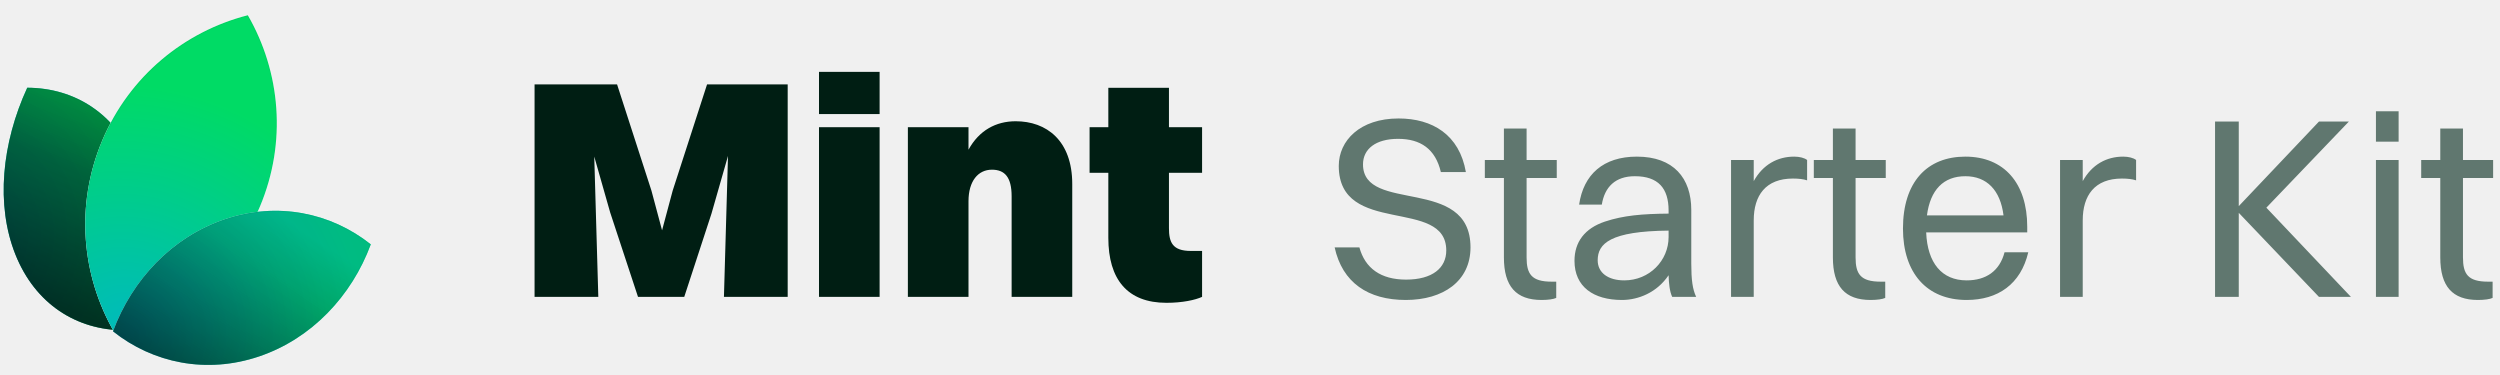
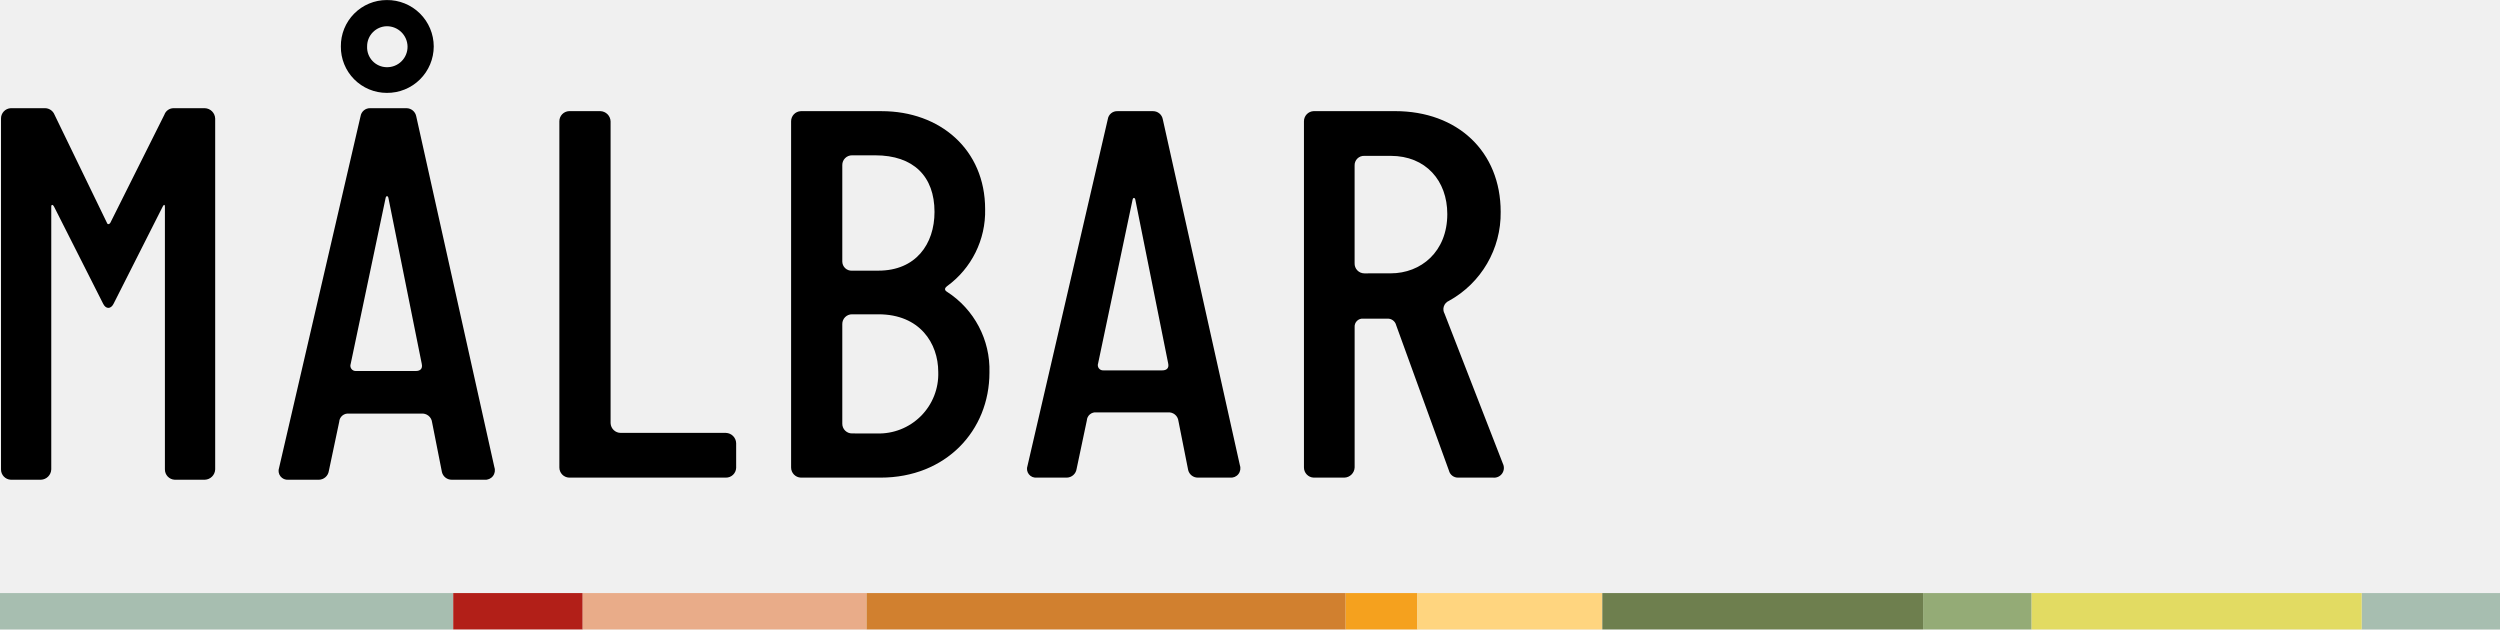
- <svg xmlns="http://www.w3.org/2000/svg" width="160" height="24" viewBox="0 0 160 24" fill="none">
-   <path d="M7.953 21.139C4.896 21.13 2.255 19.458 0.987 16.29C-0.28 13.121 0.109 9.163 1.744 5.615C4.801 5.624 7.442 7.296 8.71 10.465C9.977 13.633 9.588 17.591 7.953 21.139Z" fill="white" />
-   <path d="M7.953 21.139C4.896 21.13 2.255 19.458 0.987 16.29C-0.28 13.121 0.109 9.163 1.744 5.615C4.801 5.624 7.442 7.296 8.71 10.465C9.977 13.633 9.588 17.591 7.953 21.139Z" fill="url(#paint0_radial_115_86)" />
-   <path d="M7.953 21.139C4.896 21.13 2.255 19.458 0.987 16.29C-0.28 13.121 0.109 9.163 1.744 5.615C4.801 5.624 7.442 7.296 8.71 10.465C9.977 13.633 9.588 17.591 7.953 21.139Z" fill="black" fill-opacity="0.5" style="mix-blend-mode:hard-light" />
-   <path d="M7.953 21.139C4.896 21.13 2.255 19.458 0.987 16.29C-0.28 13.121 0.109 9.163 1.744 5.615C4.801 5.624 7.442 7.296 8.71 10.465C9.977 13.633 9.588 17.591 7.953 21.139Z" fill="url(#paint1_linear_115_86)" fill-opacity="0.5" style="mix-blend-mode:hard-light" />
-   <path d="M7.935 21.111C4.897 21.096 2.274 19.431 1.013 16.279C-0.248 13.124 0.136 9.182 1.762 5.643C4.8 5.659 7.423 7.324 8.684 10.476C9.945 13.63 9.561 17.572 7.935 21.111Z" stroke="url(#paint2_linear_115_86)" stroke-opacity="0.05" stroke-width="0.056" />
-   <path d="M7.31 21.257C11.354 20.221 14.884 17.375 16.628 13.236C18.373 9.097 17.945 4.587 15.86 0.976C11.816 2.012 8.287 4.858 6.542 8.998C4.797 13.137 5.225 17.646 7.31 21.257Z" fill="white" />
-   <path d="M7.31 21.257C11.354 20.221 14.884 17.375 16.628 13.236C18.373 9.097 17.945 4.587 15.86 0.976C11.816 2.012 8.287 4.858 6.542 8.998C4.797 13.137 5.225 17.646 7.31 21.257Z" fill="url(#paint3_radial_115_86)" />
-   <path d="M16.602 13.225C14.864 17.349 11.351 20.187 7.324 21.225C5.253 17.624 4.829 13.132 6.568 9.009C8.306 4.885 11.819 2.047 15.846 1.009C17.918 4.61 18.341 9.101 16.602 13.225Z" stroke="url(#paint4_linear_115_86)" stroke-opacity="0.05" stroke-width="0.056" />
-   <path d="M7.234 21.207C9.789 23.237 13.21 23.951 16.577 22.814C19.944 21.677 22.506 18.945 23.73 15.638C21.175 13.608 17.754 12.894 14.387 14.031C11.02 15.168 8.458 17.901 7.234 21.207Z" fill="white" />
-   <path d="M7.234 21.207C9.789 23.237 13.21 23.951 16.577 22.814C19.944 21.677 22.506 18.945 23.73 15.638C21.175 13.608 17.754 12.894 14.387 14.031C11.02 15.168 8.458 17.901 7.234 21.207Z" fill="url(#paint5_radial_115_86)" />
-   <path d="M7.234 21.207C9.789 23.237 13.21 23.951 16.577 22.814C19.944 21.677 22.506 18.945 23.73 15.638C21.175 13.608 17.754 12.894 14.387 14.031C11.02 15.168 8.458 17.901 7.234 21.207Z" fill="black" fill-opacity="0.2" style="mix-blend-mode:hard-light" />
-   <path d="M7.234 21.207C9.789 23.237 13.21 23.951 16.577 22.814C19.944 21.677 22.506 18.945 23.73 15.638C21.175 13.608 17.754 12.894 14.387 14.031C11.02 15.168 8.458 17.901 7.234 21.207Z" fill="url(#paint6_linear_115_86)" fill-opacity="0.5" style="mix-blend-mode:hard-light" />
-   <path d="M16.568 22.787C13.218 23.918 9.814 23.212 7.267 21.198C8.492 17.907 11.044 15.189 14.396 14.058C17.747 12.927 21.15 13.633 23.697 15.648C22.472 18.938 19.92 21.656 16.568 22.787Z" stroke="url(#paint7_linear_115_86)" stroke-opacity="0.05" stroke-width="0.056" />
-   <path d="M34.212 19V5.4H39.492L41.692 12.2L42.372 14.74L43.052 12.2L45.252 5.4H50.412V19H46.332L46.592 9.98L45.532 13.68L43.792 19H40.832L39.052 13.6L38.032 10.02L38.292 19H34.212ZM52.416 7.3V4.6H56.295V7.3H52.416ZM52.416 19V8.14H56.295V19H52.416ZM58.104 19V8.14H61.984V9.58C62.664 8.34 63.744 7.76 65.004 7.76C66.964 7.76 68.624 8.98 68.624 11.78V19H64.744V12.56C64.744 11.34 64.304 10.86 63.484 10.86C62.604 10.86 61.984 11.58 61.984 12.88V19H58.104ZM70.933 15.22V11.06H69.733V8.14H70.933V5.62H74.813V8.14H76.933V11.06H74.813V14.6C74.813 15.5 75.033 16.06 76.213 16.06H76.933V19C76.493 19.2 75.673 19.38 74.653 19.38C72.153 19.38 70.933 17.88 70.933 15.22Z" fill="#001E13" />
-   <path d="M87.232 10.519C87.232 13.687 94.112 11.229 94.112 15.832C94.112 17.994 92.364 19.198 89.971 19.198C87.562 19.198 85.912 18.093 85.417 15.832H87.001C87.364 17.169 88.371 17.895 89.987 17.895C91.671 17.895 92.561 17.152 92.561 16.03C92.561 12.598 85.681 15.155 85.681 10.618C85.681 9.001 87.034 7.582 89.509 7.582C91.671 7.582 93.403 8.621 93.816 11.014H92.215C91.868 9.529 90.912 8.886 89.476 8.886C88.057 8.886 87.232 9.529 87.232 10.519ZM96.25 16.476V11.393H95.029V10.239H96.25V8.226H97.702V10.239H99.632V11.393H97.702V16.476C97.702 17.532 98.015 18.026 99.302 18.026H99.599V19.066C99.434 19.148 99.071 19.198 98.659 19.198C97.025 19.198 96.25 18.323 96.25 16.476ZM102.516 13.093H101.064C101.345 11.162 102.615 10.024 104.76 10.024C107.103 10.024 108.242 11.393 108.242 13.44V16.888C108.242 17.895 108.324 18.521 108.555 19H107.021C106.856 18.654 106.806 18.142 106.79 17.614C106.047 18.72 104.859 19.198 103.803 19.198C101.988 19.198 100.767 18.357 100.767 16.69C100.767 15.486 101.427 14.611 102.714 14.182C103.902 13.786 105.107 13.687 106.79 13.671V13.473C106.79 12.053 106.13 11.278 104.628 11.278C103.374 11.278 102.698 11.971 102.516 13.093ZM102.252 16.657C102.252 17.465 102.929 17.944 103.952 17.944C105.569 17.944 106.79 16.674 106.79 15.172V14.759C103.061 14.793 102.252 15.585 102.252 16.657ZM110.787 19V10.239H112.239V11.591C112.833 10.519 113.774 10.024 114.83 10.024C115.176 10.024 115.49 10.107 115.655 10.239V11.542C115.407 11.46 115.094 11.427 114.747 11.427C112.998 11.427 112.239 12.515 112.239 14.1V19H110.787ZM117.305 16.476V11.393H116.084V10.239H117.305V8.226H118.757V10.239H120.688V11.393H118.757V16.476C118.757 17.532 119.071 18.026 120.358 18.026H120.655V19.066C120.49 19.148 120.127 19.198 119.714 19.198C118.081 19.198 117.305 18.323 117.305 16.476ZM129.809 16.145C129.33 18.192 127.862 19.198 125.865 19.198C123.324 19.198 121.79 17.482 121.79 14.627C121.79 11.658 123.324 10.024 125.783 10.024C128.258 10.024 129.743 11.723 129.743 14.512V14.875H123.275C123.357 16.838 124.281 17.944 125.865 17.944C127.103 17.944 127.977 17.35 128.291 16.145H129.809ZM125.783 11.278C124.38 11.278 123.539 12.152 123.324 13.786H128.225C128.027 12.169 127.152 11.278 125.783 11.278ZM131.843 19V10.239H133.295V11.591C133.889 10.519 134.829 10.024 135.885 10.024C136.232 10.024 136.545 10.107 136.71 10.239V11.542C136.463 11.46 136.149 11.427 135.803 11.427C134.054 11.427 133.295 12.515 133.295 14.1V19H131.843ZM141.763 19V7.78H143.281V13.192L148.413 7.78H150.327L145.047 13.291L150.459 19H148.413L143.281 13.621V19H141.763ZM152.06 9.067V7.12H153.512V9.067H152.06ZM152.06 19V10.239H153.512V19H152.06ZM156.178 16.476V11.393H154.957V10.239H156.178V8.226H157.63V10.239H159.56V11.393H157.63V16.476C157.63 17.532 157.943 18.026 159.23 18.026H159.527V19.066C159.362 19.148 158.999 19.198 158.587 19.198C156.953 19.198 156.178 18.323 156.178 16.476Z" fill="#002719" fill-opacity="0.6" />
-   <defs>
-     <radialGradient id="paint0_radial_115_86" cx="0" cy="0" r="1" gradientUnits="userSpaceOnUse" gradientTransform="translate(-3.00503 15.023) rotate(-10.029) scale(17.9572 17.784)">
-       <stop stop-color="#00B0BB" />
-       <stop offset="1" stop-color="#00DB65" />
-     </radialGradient>
-     <linearGradient id="paint1_linear_115_86" x1="7.39" y1="4.813" x2="1.63" y2="18.689" gradientUnits="userSpaceOnUse">
-       <stop stop-color="#18E299" />
-       <stop offset="1" />
-     </linearGradient>
-     <linearGradient id="paint2_linear_115_86" x1="7.948" y1="8.016" x2="1.761" y2="18.746" gradientUnits="userSpaceOnUse">
-       <stop />
-       <stop offset="1" stop-opacity="0" />
-     </linearGradient>
-     <radialGradient id="paint3_radial_115_86" cx="0" cy="0" r="1" gradientUnits="userSpaceOnUse" gradientTransform="translate(8.11404 20.8822) rotate(-75.7542) scale(21.6246 23.7772)">
-       <stop stop-color="#00BBBB" />
-       <stop offset="0.713" stop-color="#00DB65" />
-     </radialGradient>
-     <linearGradient id="paint4_linear_115_86" x1="7.602" y1="5.871" x2="15.556" y2="16.372" gradientUnits="userSpaceOnUse">
-       <stop />
-       <stop offset="1" stop-opacity="0" />
-     </linearGradient>
-     <radialGradient id="paint5_radial_115_86" cx="0" cy="0" r="1" gradientUnits="userSpaceOnUse" gradientTransform="translate(7.84537 21.5181) rotate(-20.3525) scale(18.5603 17.32)">
-       <stop stop-color="#00B0BB" />
-       <stop offset="1" stop-color="#00DB65" />
-     </radialGradient>
-     <linearGradient id="paint6_linear_115_86" x1="16.808" y1="13.007" x2="10.041" y2="22.994" gradientUnits="userSpaceOnUse">
-       <stop stop-color="#00B1BC" />
-       <stop offset="1" />
-     </linearGradient>
-     <linearGradient id="paint7_linear_115_86" x1="16.808" y1="13.007" x2="14.169" y2="23.841" gradientUnits="userSpaceOnUse">
-       <stop />
-       <stop offset="1" stop-opacity="0" />
-     </linearGradient>
-   </defs>
+ <svg xmlns="http://www.w3.org/2000/svg" height="24" viewBox="0 0 334.005 84.094" fill="none">
+   <path fill="#000" d="M27.361 64.094a1.436 1.436 0 0 0 1.388-1.387V15.841a1.436 1.436 0 0 0-1.387-1.387H23.2a1.31 1.31 0 0 0-1.241.876l-7.227 14.454c-.146.219-.365.219-.438 0L7.286 15.33a1.381 1.381 0 0 0-1.237-.876h-4.6a1.372 1.372 0 0 0-1.314 1.387v46.866a1.372 1.372 0 0 0 1.314 1.387h4.015a1.436 1.436 0 0 0 1.385-1.387V27.594c0-.292.219-.292.365 0l6.57 12.994c.365.73 1.022.73 1.387 0l6.569-12.994c.146-.292.292-.292.292 0v35.113a1.372 1.372 0 0 0 1.317 1.387ZM57.949 6.205a6.216 6.216 0 0 0-6.278-6.2 6.138 6.138 0 0 0-6.132 6.2 6.138 6.138 0 0 0 6.132 6.205 6.216 6.216 0 0 0 6.278-6.205Zm-3.5 0a2.727 2.727 0 0 1-2.774 2.774 2.653 2.653 0 0 1-2.628-2.774 2.68 2.68 0 0 1 2.628-2.7 2.758 2.758 0 0 1 2.774 2.7Zm1.9 42.413c.146.657-.219.949-.8.949h-7.967a.709.709 0 0 1-.73-.949l4.672-22.192c.073-.292.292-.292.365 0Zm8.388 15.476a1.268 1.268 0 0 0 1.312-1.679L55.612 15.549a1.339 1.339 0 0 0-1.314-1.095H49.48a1.275 1.275 0 0 0-1.314 1.095L37.289 62.488a1.2 1.2 0 0 0 1.241 1.606h4.088a1.369 1.369 0 0 0 1.314-1.168l1.387-6.57a1.17 1.17 0 0 1 1.314-1.095h9.636a1.318 1.318 0 0 1 1.46 1.168l1.314 6.643a1.337 1.337 0 0 0 1.314 1.022Z" />
+   <path fill="#000" d="M96.984 63.811a1.354 1.354 0 0 0 1.368-1.3v-3.308a1.416 1.416 0 0 0-1.368-1.368h-14.04a1.354 1.354 0 0 1-1.368-1.3v-40.32a1.416 1.416 0 0 0-1.368-1.368h-4.176a1.354 1.354 0 0 0-1.3 1.368v46.228a1.354 1.354 0 0 0 1.3 1.368Zm20.664 0c8.712 0 14.544-6.264 14.544-14.04a12.387 12.387 0 0 0-5.688-10.8c-.36-.216-.288-.5 0-.72a12.353 12.353 0 0 0 5.112-10.3c0-7.992-6.048-13.1-13.824-13.1h-10.8a1.354 1.354 0 0 0-1.3 1.368v46.224a1.354 1.354 0 0 0 1.3 1.368Zm-3.816-27.648a1.231 1.231 0 0 1-1.3-1.224V22.051a1.291 1.291 0 0 1 1.3-1.3h3.1c5.112 0 7.92 2.808 7.92 7.56 0 4.32-2.52 7.848-7.488 7.848Zm0 21.744a1.291 1.291 0 0 1-1.3-1.3V43.291a1.291 1.291 0 0 1 1.3-1.3h3.528c5.544 0 7.992 3.888 7.992 7.7a7.943 7.943 0 0 1-8.208 8.22Z" />
+   <path fill="#000" d="M156.07 48.547c.144.648-.216.936-.792.936h-7.848a.7.7 0 0 1-.72-.936l4.608-21.888c.072-.288.288-.288.36 0Zm8.28 15.264a1.25 1.25 0 0 0 1.3-1.656l-10.3-46.224a1.321 1.321 0 0 0-1.3-1.08h-4.748a1.257 1.257 0 0 0-1.3 1.08l-10.724 46.296a1.183 1.183 0 0 0 1.224 1.584h4.032a1.35 1.35 0 0 0 1.3-1.152l1.368-6.48a1.154 1.154 0 0 1 1.3-1.08h9.5a1.3 1.3 0 0 1 1.44 1.152l1.3 6.552a1.319 1.319 0 0 0 1.288 1.008Zm17.928-27.288a1.307 1.307 0 0 1-1.3-1.368V22.123a1.247 1.247 0 0 1 1.3-1.3h3.524c4.68 0 7.56 3.312 7.56 7.776 0 5.04-3.528 7.92-7.56 7.92Zm17.208 27.288a1.3 1.3 0 0 0 1.3-1.872l-7.784-20.016a1.216 1.216 0 0 1 .576-1.728 13.362 13.362 0 0 0 6.916-11.884c0-8.064-5.76-13.464-14.112-13.464H175.51a1.354 1.354 0 0 0-1.3 1.368v46.228a1.354 1.354 0 0 0 1.3 1.368h4.1a1.416 1.416 0 0 0 1.372-1.368v-18.72a1.06 1.06 0 0 1 1.152-1.152h3.24a1.147 1.147 0 0 1 1.152.864l7.056 19.44a1.234 1.234 0 0 0 1.22.936Z" />
+   <path fill="#a7beb0" d="M0 79.236h60.552v4.858H0z" />
+   <path fill="#b21f18" d="M60.553 79.236h17.296v4.858H60.553z" />
+   <path fill="#e9ac89" d="M77.849 79.236h37.933v4.858H77.849z" />
+   <path fill="#d1802f" d="M115.782 79.236h64.003v4.858h-64.003z" />
+   <path fill="#f5a11e" d="M179.785 79.236h9.579v4.858h-9.579z" />
+   <path fill="#ffd57f" d="M189.365 79.236h24.708v4.858h-24.708z" />
+   <path fill="#a7beb0" d="M315.523 79.236h18.481v4.858h-18.481z" />
+   <path fill="#e2db62" d="M271.394 79.236h44.128v4.858h-44.128z" />
+   <path fill="#94ab76" d="M256.929 79.236h14.465v4.858h-14.465z" />
+   <path fill="#6e7f4e" d="M214.073 79.236h42.855v4.858h-42.855z" />
</svg>
